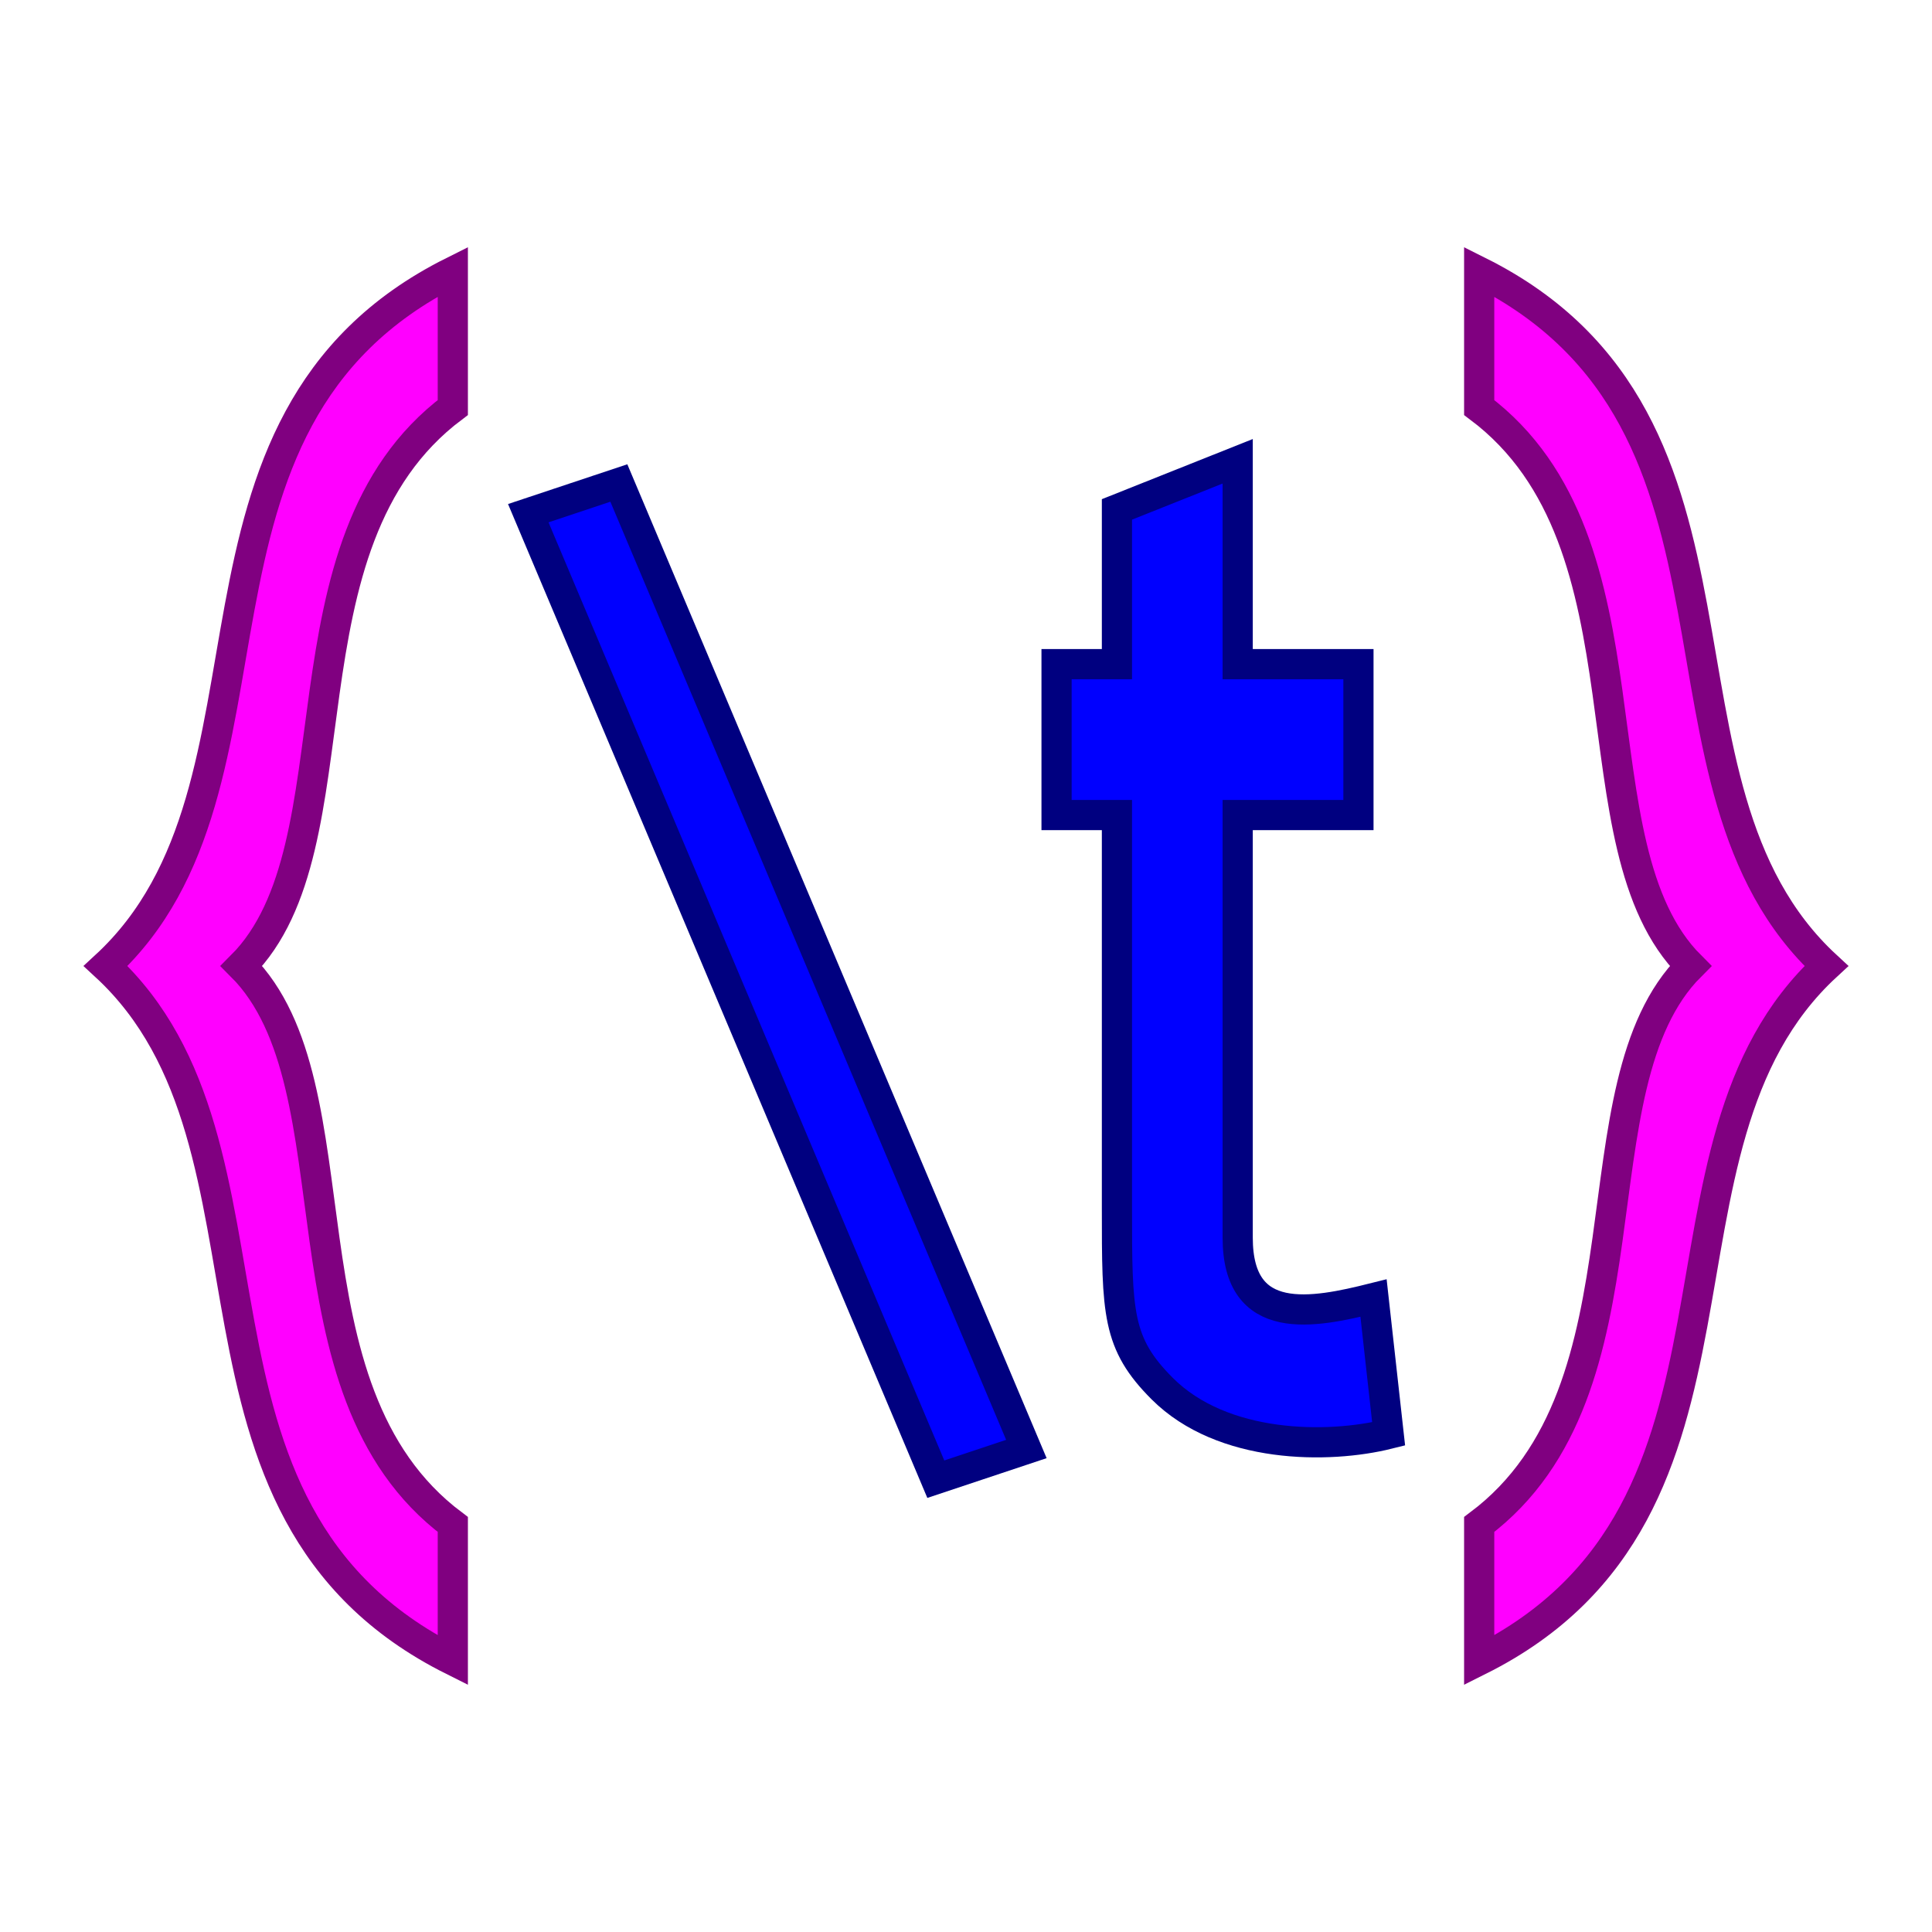
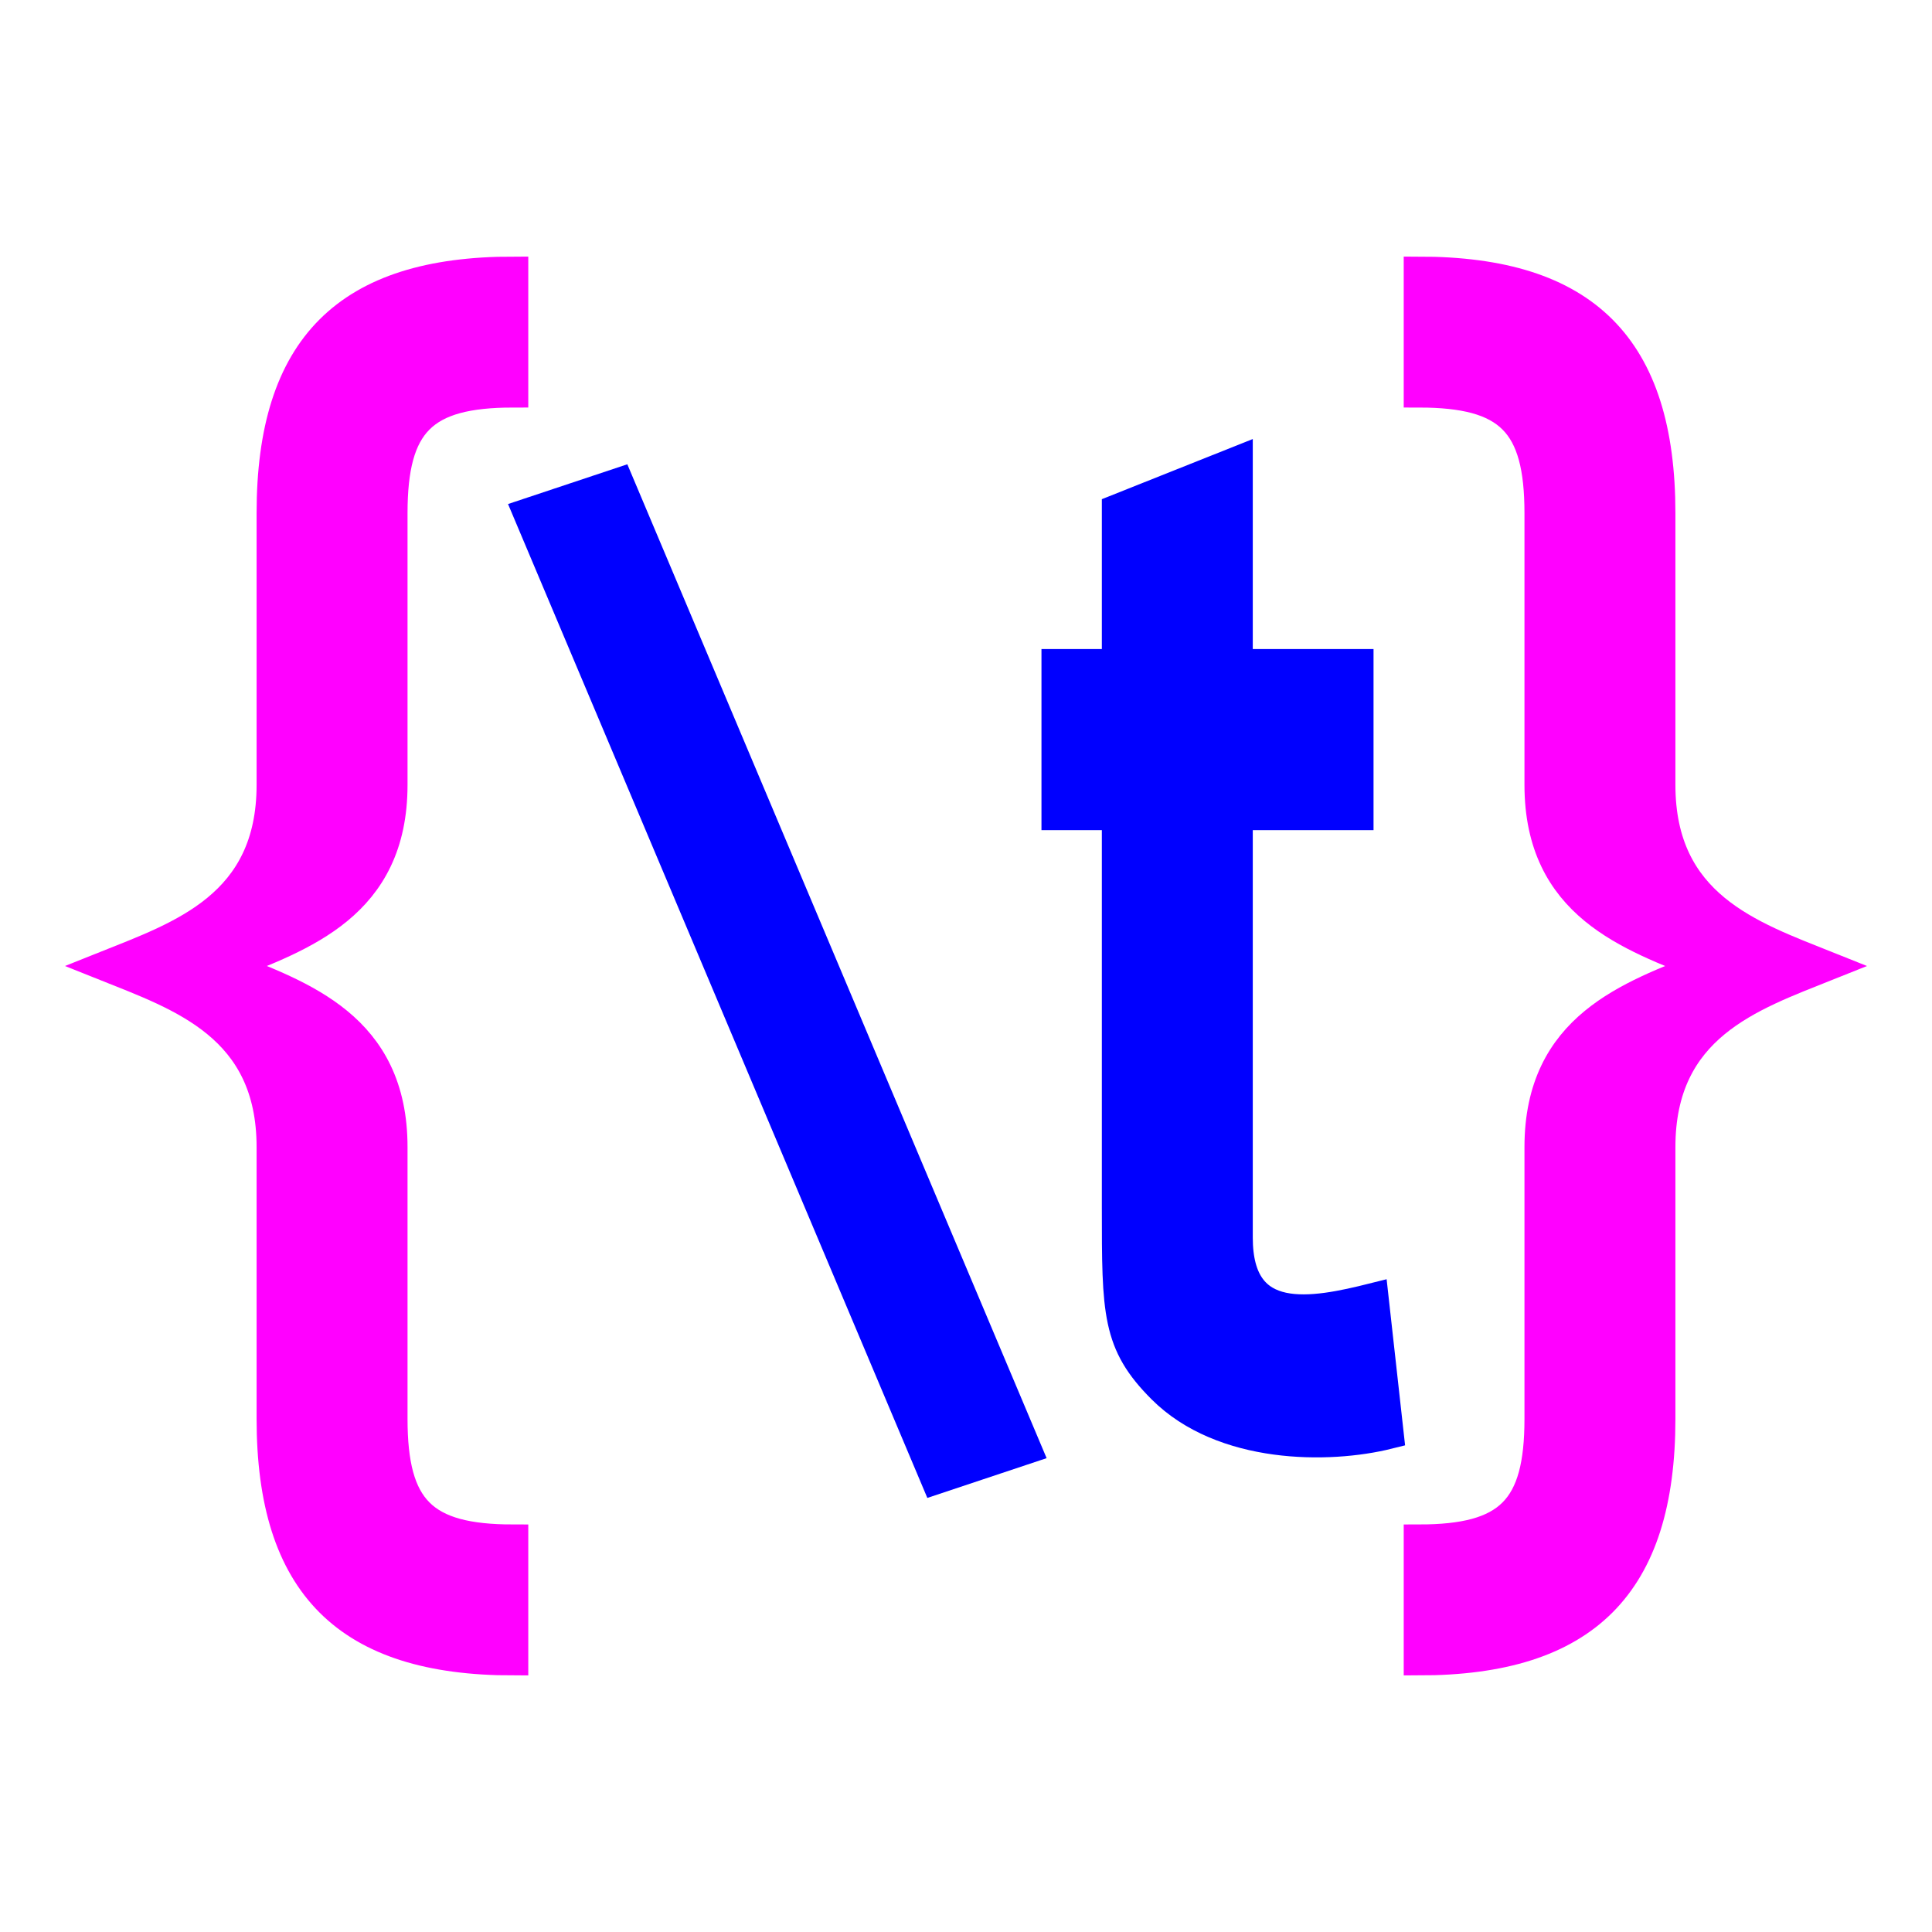
<svg xmlns="http://www.w3.org/2000/svg" version="1.0" width="64" height="64" id="svg2385">
  <defs id="defs2387" />
-   <path d="M 15,9 C 5,14 10,26 3.5,32 C 10,38 5,50 15,55 L 15,50.5 C 9,46 12,36 8,32 C 12,28 9,18 15,13.5 L 15,9 z M 49,9 L 49,13.5 C 55,18 52,28 56,32 C 52,36 55,46 49,50.5 L 49,55 C 59,50 54,38 60.5,32 C 54,26 59,14 49,9 z" id="path3171" style="fill:#ff00ff;stroke:#800080;stroke-width:1;stroke-linecap:butt;stroke-linejoin:miter;stroke-miterlimit:4" />
-   <path d="M 41,15.281 L 37,16.875 L 37,22 L 35,22 L 35,27 L 37,27 C 37,27 37,39 37,40 C 37,43.5 37,44.5 38.5,46 C 40.5,48 44,48 46,47.5 L 45.5,43 C 43.5,43.5 41,44 41,41 C 41,40.5 41,27 41,27 L 45,27 L 45,22 L 41,22 L 41,15.281 z M 20.5,16 L 17.5,17 L 31,49 L 34,48 L 20.5,16 z" id="path2385" style="fill:#0000ff;stroke:#000080;stroke-width:1;stroke-linecap:butt;stroke-linejoin:miter;stroke-miterlimit:4" />
+   <path d="M 17,9 C 11.5,9 9,11.5 9,17 L 9,26 C 9,30 6,31 3.5,32 C 6,33 9,34 9,38 L 9,47 C 9,52.5 11.5,55 17,55 L 17,51 C 14,51 13,50 13,47 L 13,38 C 13,34 10,33 7.5,32 C 10,31 13,30 13,26 L 13,17 C 13,14 14,13 17,13 L 17,9 z M 47,9 L 47,13 C 50,13 51,14 51,17 L 51,26 C 51,30 54,31 56.5,32 C 54,33 51,34 51,38 L 51,47 C 51,50 50,51 47,51 L 47,55 C 52.5,55 55,52.5 55,47 L 55,38 C 55,34 58,33 60.5,32 C 58,31 55,30 55,26 L 55,17 C 55,11.5 52.5,9 47,9 z" id="path3171" style="fill:#ff00ff;stroke:#ff00ff;stroke-width:1;stroke-linecap:butt;stroke-linejoin:miter;stroke-miterlimit:4" />
+   <path d="M 41,15.281 L 37,16.875 L 37,22 L 35,22 L 35,27 L 37,27 C 37,27 37,39 37,40 C 37,43.5 37,44.5 38.5,46 C 40.5,48 44,48 46,47.5 L 45.5,43 C 43.5,43.5 41,44 41,41 C 41,40.5 41,27 41,27 L 45,27 L 45,22 L 41,22 L 41,15.281 z M 20.5,16 L 17.5,17 L 31,49 L 34,48 L 20.5,16 z" id="path2385" style="fill:#0000ff;stroke:#0000ff;stroke-width:1;stroke-linecap:butt;stroke-linejoin:miter;stroke-miterlimit:4" />
</svg>
